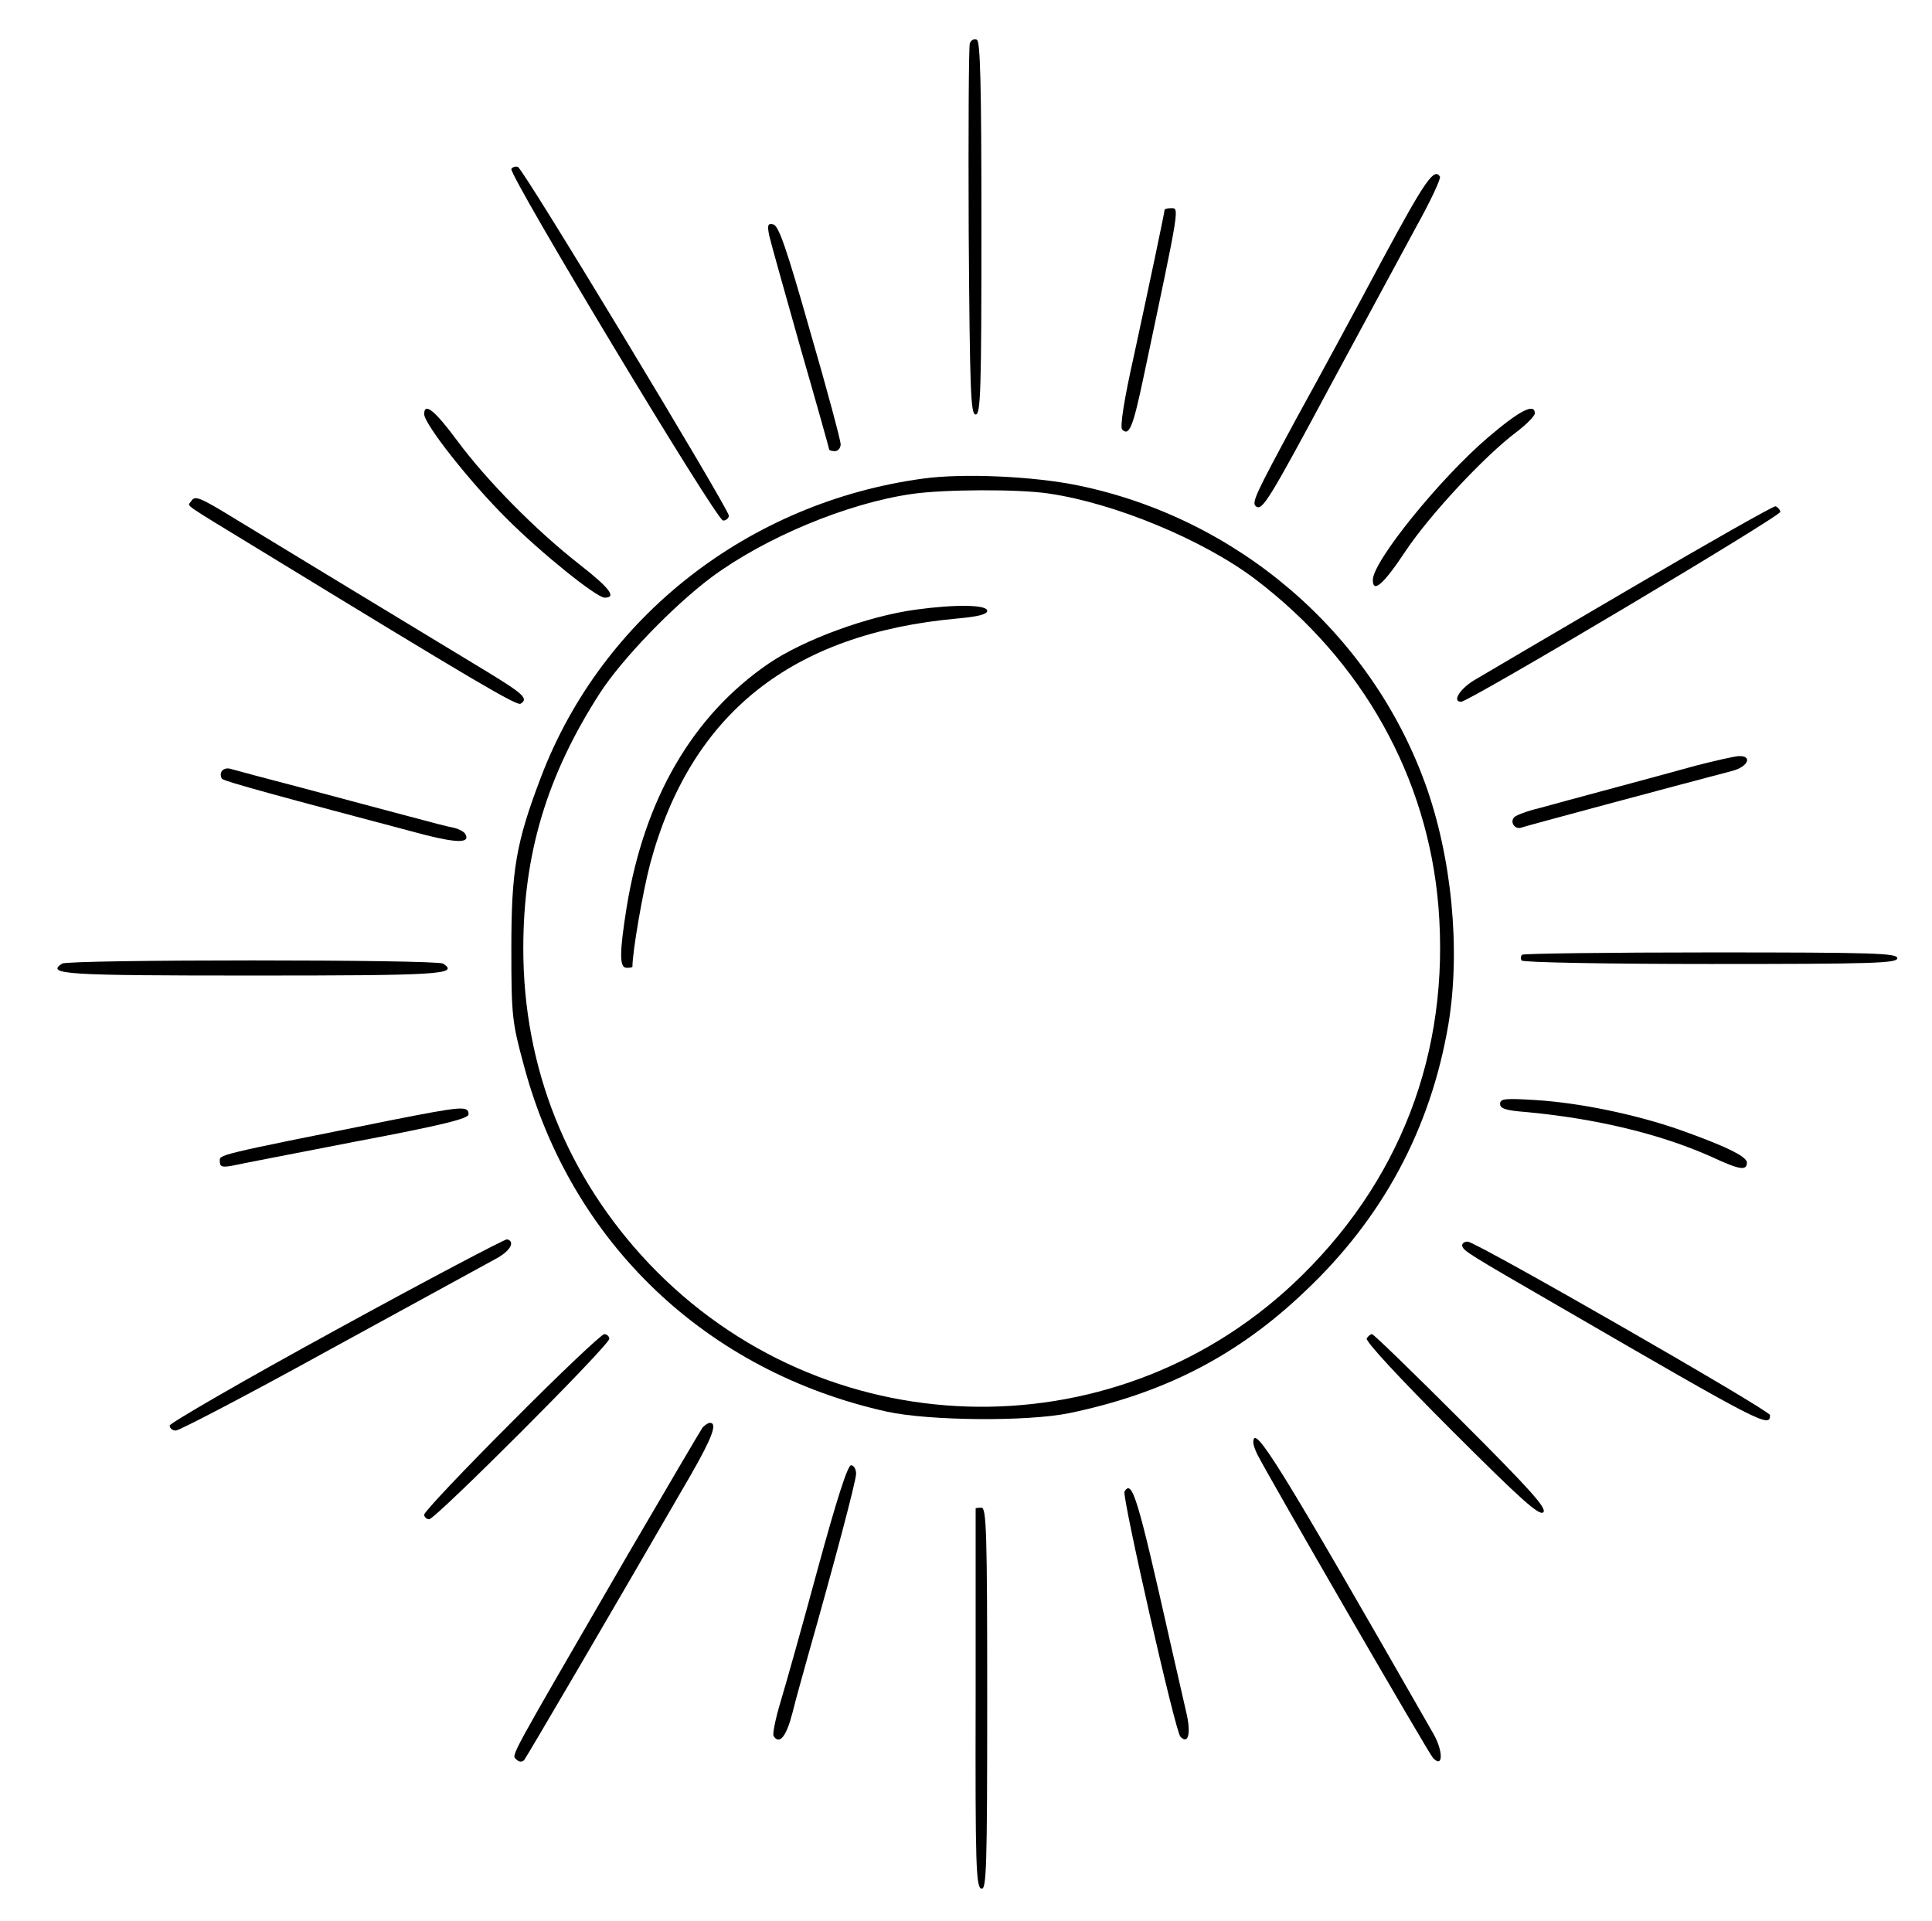
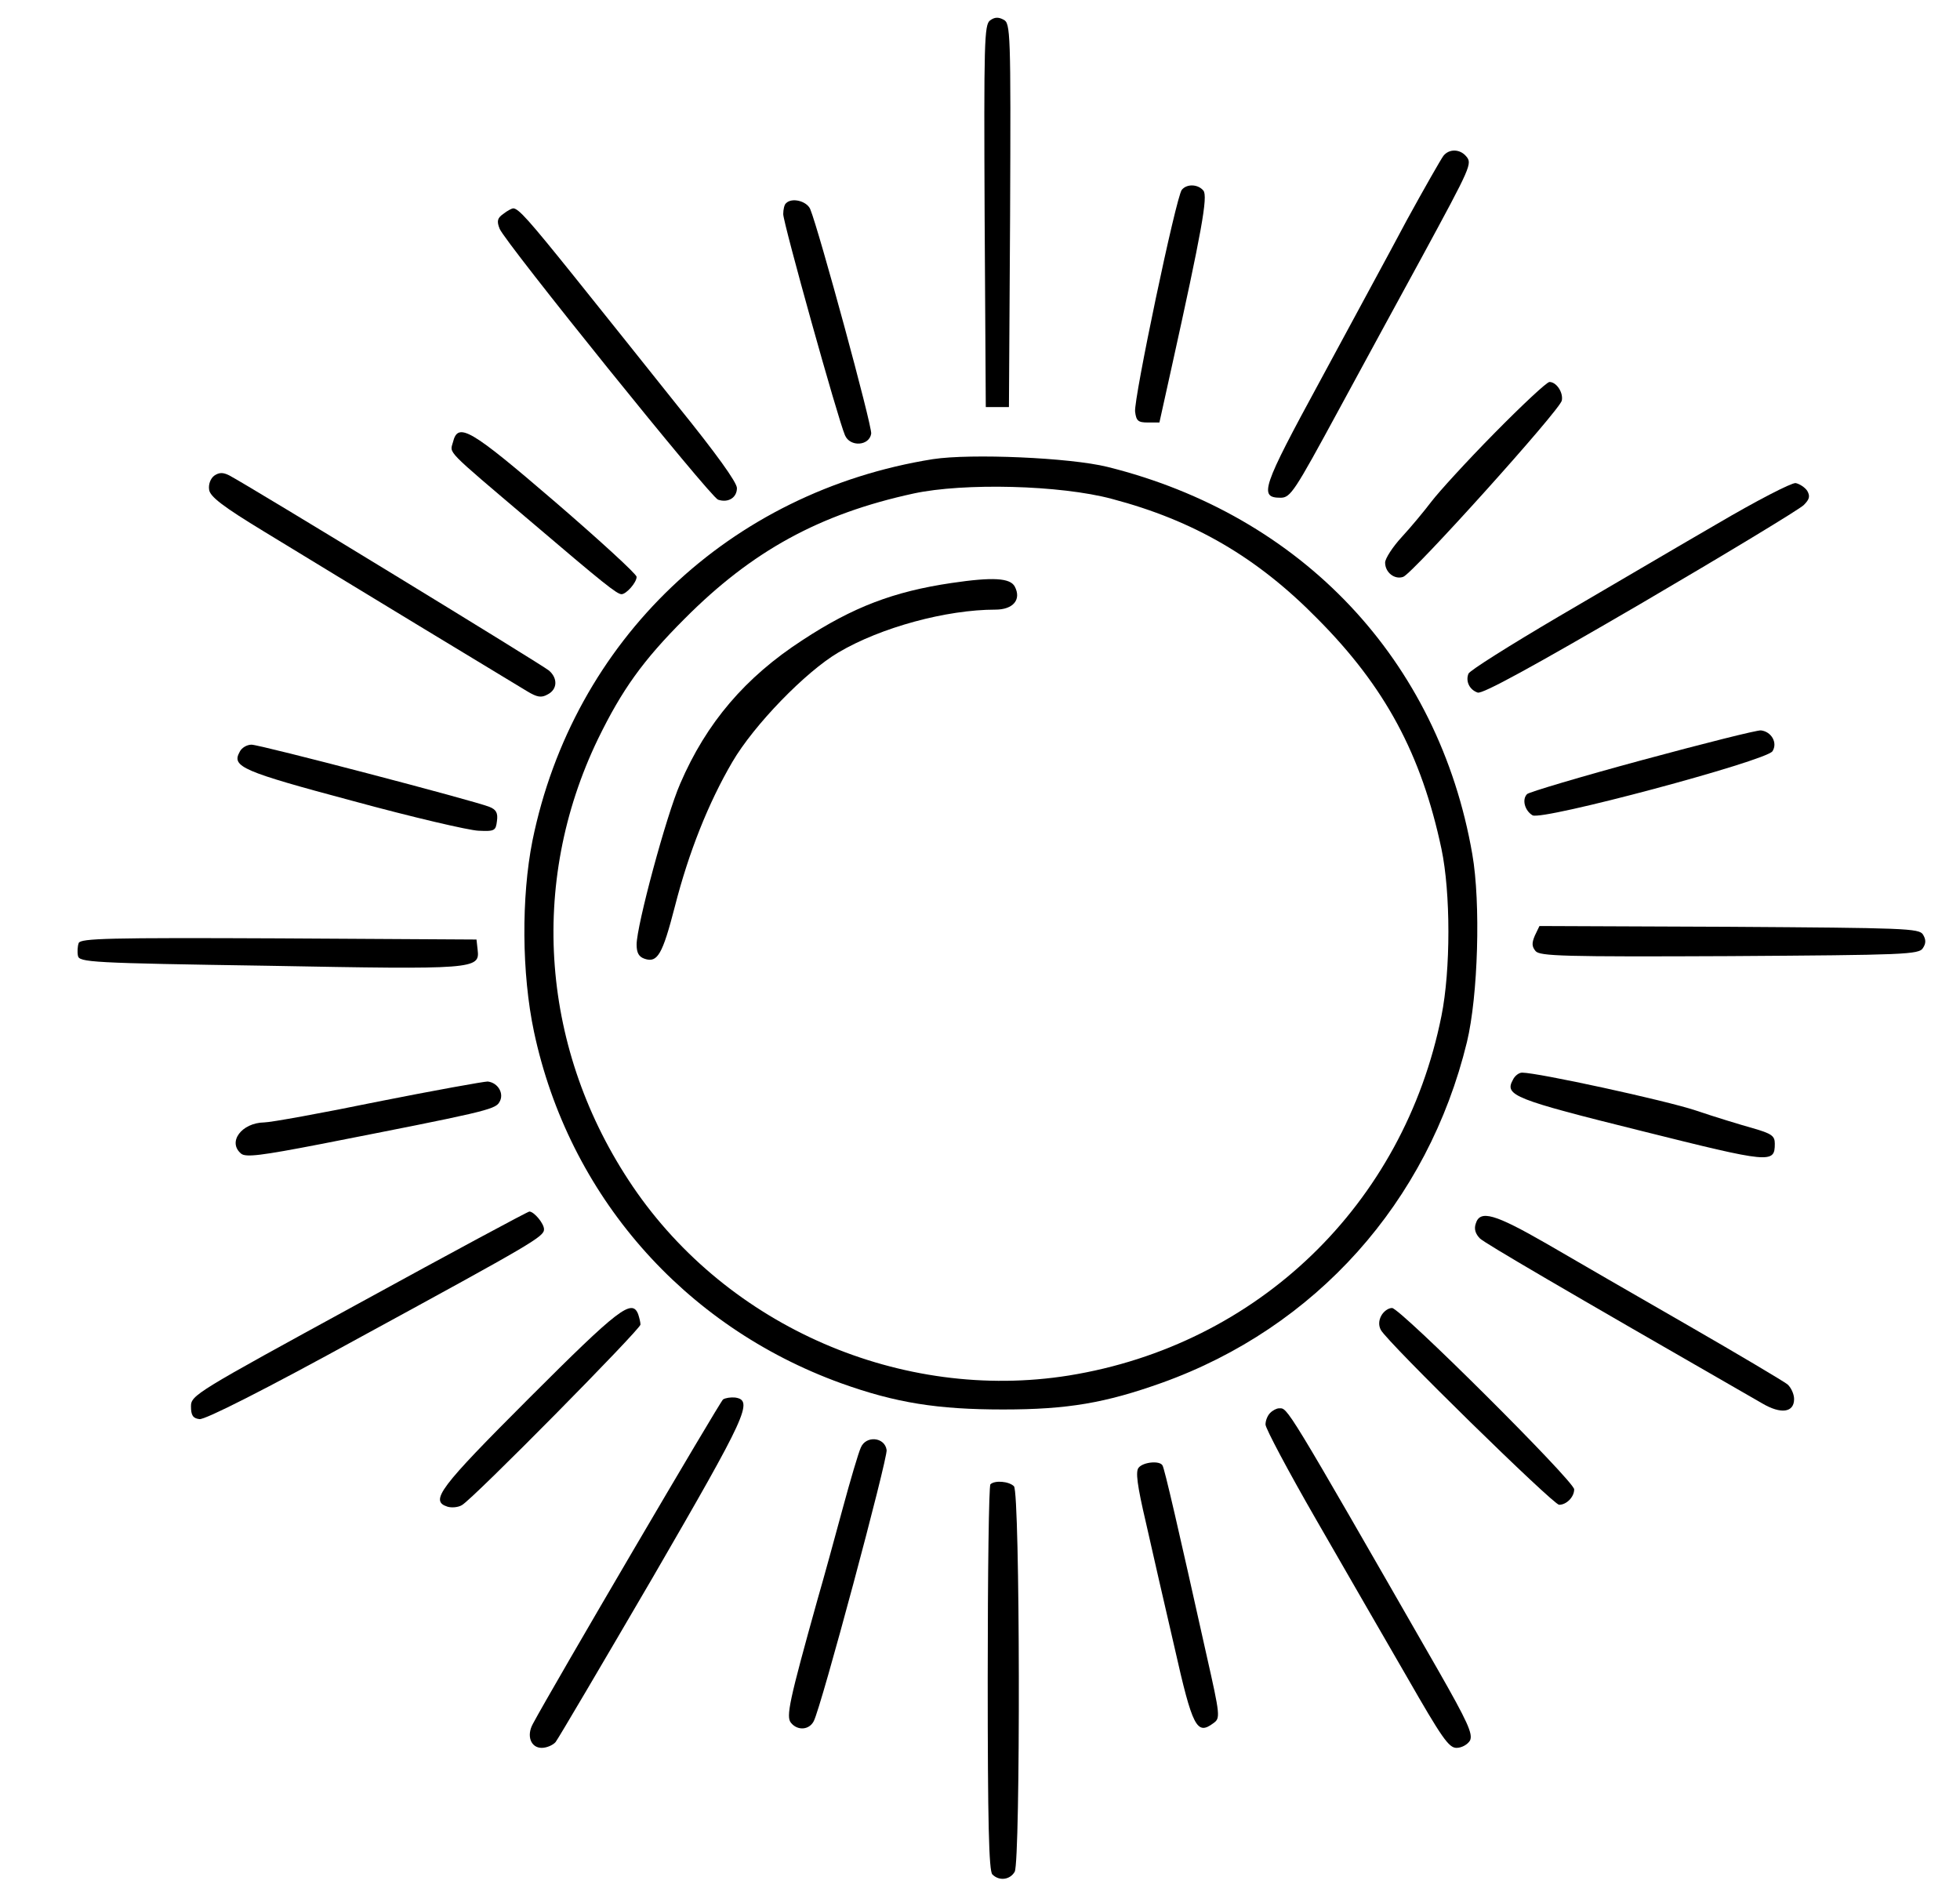
- <svg xmlns="http://www.w3.org/2000/svg" version="1.0" width="501pt" height="498pt" viewBox="0 0 501 498" preserveAspectRatio="xMidYMid meet">
-   <g transform="translate(0,498) scale(0.1,-0.1)" fill="#000000" stroke="none">
-     <path d="M2515 4868 c-3 -7 -4 -227 -3 -488 3 -414 5 -475 18 -475 13 0 15 60 15 484 0 379 -3 485 -12 488 -7 3 -15 -1 -18 -9z" />
-     <path d="M1326 4542 c-8 -14 532 -912 549 -912 8 0 15 6 15 13 -1 18 -533 900 -547 904 -6 2 -14 0 -17 -5z" />
-     <path d="M3585 4307 c-65 -122 -165 -307 -222 -410 -109 -202 -119 -222 -105 -231 16 -10 35 21 192 314 85 157 184 341 221 409 38 68 66 128 63 133 -15 24 -39 -11 -149 -215z" />
-     <path d="M3020 4436 c0 -6 -36 -177 -79 -376 -27 -120 -37 -188 -31 -194 18 -18 28 6 55 134 97 459 94 440 70 440 -8 0 -15 -2 -15 -4z" />
-     <path d="M1995 4368 c4 -18 41 -149 81 -291 41 -142 74 -260 74 -262 0 -3 7 -5 15 -5 8 0 15 8 15 18 0 9 -35 141 -79 292 -61 215 -82 276 -96 278 -14 3 -16 -1 -10 -30z" />
-     <path d="M1100 3906 c0 -26 121 -179 214 -271 90 -90 233 -205 254 -205 32 0 13 25 -65 86 -114 89 -242 219 -318 322 -57 77 -85 100 -85 68z" />
-     <path d="M3858 3845 c-125 -107 -298 -321 -298 -369 0 -36 28 -11 85 75 62 93 205 247 288 309 25 19 47 41 47 48 0 28 -40 7 -122 -63z" />
-     <path d="M2395 3739 c-453 -61 -834 -359 -992 -774 -65 -170 -77 -242 -77 -445 0 -176 2 -191 33 -305 123 -459 473 -792 941 -896 110 -24 364 -26 472 -4 246 51 437 149 611 315 203 191 327 423 373 694 32 193 9 434 -61 626 -143 392 -487 686 -899 771 -116 24 -299 32 -401 18z m325 -39 c171 -25 400 -120 535 -222 278 -211 447 -513 475 -848 31 -380 -100 -720 -377 -980 -475 -444 -1220 -421 -1670 53 -213 225 -326 508 -326 817 0 245 61 449 199 663 57 88 189 225 289 300 139 103 352 192 520 216 83 12 277 13 355 1z" />
-     <path d="M2375 3399 c-125 -17 -291 -78 -382 -140 -197 -135 -322 -350 -368 -632 -19 -119 -19 -157 0 -157 8 0 15 1 15 3 0 39 27 195 46 267 105 389 366 597 797 636 55 5 77 11 77 20 0 16 -83 17 -185 3z" />
-     <path d="M495 3679 c-9 -13 -28 1 180 -126 558 -341 665 -404 675 -398 21 13 8 25 -87 83 -187 113 -559 339 -651 395 -98 60 -107 63 -117 46z" />
-     <path d="M4230 3455 c-201 -118 -384 -225 -407 -239 -38 -23 -58 -56 -34 -56 20 0 832 483 828 493 -2 6 -7 12 -13 14 -5 1 -173 -94 -374 -212z" />
-     <path d="M4400 2995 c-119 -33 -345 -93 -409 -111 -30 -7 -59 -18 -64 -23 -13 -13 2 -34 19 -27 11 4 387 105 547 147 41 11 52 40 15 38 -13 -1 -61 -12 -108 -24z" />
-     <path d="M575 2980 c-4 -7 -3 -15 1 -20 8 -7 147 -45 529 -146 84 -21 116 -20 101 4 -3 5 -16 12 -28 15 -13 2 -66 16 -118 30 -52 14 -174 46 -270 72 -96 25 -182 48 -192 51 -9 3 -19 0 -23 -6z" />
-     <path d="M3947 2504 c-4 -4 -4 -11 -1 -15 3 -5 223 -9 490 -9 424 0 484 2 484 15 0 13 -60 15 -483 15 -266 0 -487 -3 -490 -6z" />
-     <path d="M161 2481 c-43 -28 9 -31 494 -31 485 0 537 3 494 31 -18 11 -970 11 -988 0z" />
-     <path d="M3890 2117 c0 -12 15 -17 68 -21 182 -17 348 -57 480 -116 73 -34 92 -37 92 -15 0 16 -58 44 -180 87 -114 39 -255 68 -367 75 -80 5 -93 4 -93 -10z" />
-     <path d="M1015 2075 c-464 -93 -445 -89 -445 -107 0 -14 6 -16 33 -11 17 4 163 32 322 63 222 42 290 59 290 70 0 23 -17 21 -200 -15z" />
-     <path d="M873 1532 c-238 -130 -433 -243 -433 -249 0 -7 7 -13 16 -13 9 0 191 95 403 212 212 116 404 221 426 233 38 20 52 45 30 51 -5 1 -205 -104 -442 -234z" />
-     <path d="M3792 1748 c5 -13 12 -18 258 -160 519 -301 540 -312 540 -278 0 12 -763 450 -784 450 -10 0 -16 -6 -14 -12z" />
-     <path d="M1327 1292 c-125 -125 -227 -233 -227 -240 0 -6 6 -12 13 -12 16 0 467 451 467 468 0 6 -6 12 -13 12 -7 0 -115 -102 -240 -228z" />
-     <path d="M3544 1509 c-4 -7 86 -104 219 -237 181 -181 229 -224 239 -214 10 10 -33 58 -212 237 -124 124 -228 225 -232 225 -4 0 -10 -5 -14 -11z" />
-     <path d="M1822 1278 c-5 -7 -92 -155 -193 -328 -315 -544 -303 -520 -290 -533 7 -7 14 -7 20 -2 7 9 221 374 433 741 55 96 69 134 49 134 -5 0 -13 -6 -19 -12z" />
-     <path d="M3250 1239 c0 -6 5 -20 11 -32 38 -73 444 -775 455 -786 26 -28 27 16 2 61 -402 703 -468 810 -468 757z" />
-     <path d="M2121 913 c-40 -148 -84 -304 -97 -347 -13 -43 -21 -83 -18 -88 15 -24 33 -2 49 60 9 37 28 103 40 147 67 236 125 454 125 473 0 12 -6 22 -13 22 -9 0 -38 -91 -86 -267z" />
-     <path d="M2916 1112 c-7 -12 132 -624 145 -636 21 -22 28 10 15 64 -7 30 -25 109 -40 175 -86 383 -100 429 -120 397z" />
-     <path d="M2530 1068 c0 -2 0 -223 0 -493 -1 -434 1 -490 15 -493 13 -3 15 51 15 492 0 434 -2 496 -15 496 -8 0 -15 -1 -15 -2z" />
+ <svg xmlns="http://www.w3.org/2000/svg" version="1.0" width="508pt" height="491pt" viewBox="0 0 508 491" preserveAspectRatio="xMidYMid meet">
+   <g transform="translate(0,491) scale(0.1,-0.1)" fill="#000000" stroke="none">
+     <path d="M2566 4857 c-15 -11 -16 -57 -14 -507 l3 -495 30 0 30 0 3 497 c2 477 1 498 -17 507 -13 7 -23 7 -35 -2z" />
+     <path d="M3741 4506 c-6 -8 -49 -83 -95 -167 -45 -85 -147 -272 -225 -417 -150 -276 -159 -302 -102 -302 26 0 36 16 151 228 68 125 165 304 216 397 128 236 130 241 114 260 -16 19 -44 20 -59 1z" />
+     <path d="M3063 4418 c-15 -19 -125 -543 -121 -575 3 -24 8 -28 33 -28 l30 0 31 140 c79 357 95 446 83 461 -14 17 -43 18 -56 2z" />
+     <path d="M2037 4383 c-4 -3 -7 -16 -7 -28 0 -23 142 -532 160 -573 13 -31 63 -28 68 4 3 19 -136 529 -158 582 -9 21 -48 31 -63 15z" />
+     <path d="M1305 4356 c-16 -11 -18 -19 -10 -39 14 -35 546 -695 566 -702 26 -9 49 5 49 30 0 15 -55 91 -152 211 -83 104 -205 257 -271 339 -115 143 -143 175 -157 175 -3 0 -15 -6 -25 -14z" />
+     <path d="M3874 3788 c-72 -73 -145 -153 -164 -178 -19 -25 -53 -66 -77 -92 -24 -26 -43 -56 -43 -66 0 -26 25 -45 47 -37 25 9 407 433 411 457 4 21 -14 48 -32 48 -7 0 -71 -60 -142 -132z" />
+     <path d="M1174 3764 c-8 -30 -23 -15 201 -205 189 -161 224 -189 236 -189 12 0 39 30 39 45 0 7 -95 94 -211 194 -221 190 -252 208 -265 155z" />
+     <path d="M2418 3720 c-527 -84 -932 -469 -1038 -989 -29 -146 -28 -344 4 -495 90 -423 387 -763 796 -911 142 -51 250 -68 420 -68 168 0 265 17 411 69 399 143 690 468 791 883 29 120 36 361 14 487 -87 503 -442 879 -946 1004 -97 24 -354 35 -452 20z m464 -103 c212 -56 376 -151 533 -311 175 -176 269 -351 321 -596 24 -114 24 -314 0 -433 -98 -489 -476 -853 -966 -932 -433 -69 -883 126 -1130 490 -238 351 -271 785 -90 1160 62 127 116 203 224 311 175 176 350 272 594 325 130 28 380 22 514 -14z" />
+     <path d="M2466 3399 c-149 -22 -255 -62 -386 -148 -148 -96 -249 -214 -317 -372 -36 -82 -113 -368 -113 -417 0 -22 6 -32 21 -37 33 -11 46 11 78 135 36 141 87 269 149 375 56 96 190 234 275 284 110 65 280 111 407 111 46 0 68 26 50 60 -12 22 -56 25 -164 9z" />
+     <path d="M555 3677 c-10 -8 -15 -23 -13 -36 2 -18 36 -44 143 -109 203 -124 645 -392 682 -414 25 -15 36 -17 52 -8 26 13 27 42 4 62 -16 14 -774 477 -829 506 -16 8 -26 8 -39 -1z" />
+     <path d="M4450 3552 c-102 -59 -287 -168 -412 -241 -124 -73 -229 -139 -232 -147 -8 -20 3 -42 24 -49 13 -4 144 68 422 230 222 130 412 245 423 256 15 15 17 23 9 37 -6 9 -20 18 -30 20 -11 1 -102 -46 -204 -106z" />
+     <path d="M4256 2940 c-159 -43 -293 -83 -298 -88 -14 -14 -6 -43 14 -55 23 -15 606 141 622 166 14 22 -3 51 -30 54 -10 1 -149 -34 -308 -77z" />
+     <path d="M621 2961 c-21 -38 6 -50 294 -127 154 -42 300 -76 325 -77 42 -2 45 0 48 25 3 21 -2 30 -20 37 -40 16 -594 161 -616 161 -12 0 -26 -8 -31 -19z" />
+     <path d="M3978 2485 c-8 -19 -8 -28 2 -40 11 -13 72 -15 503 -13 454 3 491 4 501 21 8 12 8 22 0 35 -10 16 -47 17 -503 20 l-491 2 -12 -25z" />
+     <path d="M204 2466 c-3 -8 -4 -23 -2 -33 3 -17 32 -19 493 -26 535 -10 549 -9 543 41 l-3 27 -513 3 c-440 2 -513 0 -518 -12z" />
+     <path d="M3921 2111 c-22 -40 3 -50 333 -132 336 -84 346 -85 346 -33 0 20 -8 26 -57 40 -32 9 -98 29 -148 46 -78 26 -409 98 -450 98 -8 0 -19 -8 -24 -19z" />
+     <path d="M980 2055 c-146 -30 -279 -54 -295 -54 -59 -1 -96 -51 -60 -81 12 -10 52 -5 207 25 418 82 451 89 462 108 14 22 -3 51 -30 54 -10 0 -138 -23 -284 -52z" />
+     <path d="M930 1532 c-423 -231 -435 -238 -435 -267 0 -23 5 -31 22 -33 14 -2 167 75 420 214 446 243 473 259 473 278 0 15 -26 46 -38 46 -4 0 -203 -107 -442 -238z" />
+     <path d="M3825 1739 c-5 -14 -1 -27 11 -39 16 -14 200 -122 731 -427 49 -29 83 -24 83 11 0 13 -8 30 -17 38 -10 8 -126 77 -258 153 -132 76 -297 171 -367 212 -134 77 -172 88 -183 52z" />
+     <path d="M1372 1287 c-234 -234 -259 -267 -212 -282 10 -3 27 -2 37 4 28 15 463 456 463 468 0 6 -3 18 -6 27 -16 41 -51 14 -282 -217z" />
+     <path d="M3580 1500 c-7 -13 -7 -26 -1 -37 18 -33 447 -453 462 -453 19 0 39 20 39 40 0 21 -451 470 -472 470 -10 0 -22 -9 -28 -20z" />
+     <path d="M1874 1283 c-8 -6 -444 -749 -493 -841 -17 -31 -5 -62 23 -62 13 0 29 7 36 15 7 9 120 201 252 427 244 421 262 459 213 466 -11 1 -25 -1 -31 -5z" />
+     <path d="M3292 1248 c-7 -7 -12 -20 -12 -30 0 -10 59 -121 131 -246 72 -125 178 -309 236 -409 90 -157 108 -183 128 -183 14 0 29 9 35 19 8 17 -6 48 -83 183 -401 699 -389 678 -412 678 -6 0 -16 -5 -23 -12z" />
+     <path d="M2231 1158 c-6 -13 -27 -84 -47 -158 -20 -74 -49 -180 -65 -235 -74 -265 -82 -304 -69 -320 17 -21 47 -19 59 4 19 35 192 681 189 703 -5 34 -54 38 -67 6z" />
+     <path d="M2951 1106 c-8 -10 -4 -44 19 -142 16 -71 49 -216 74 -323 47 -209 58 -229 101 -197 18 13 18 18 -18 177 -73 328 -109 484 -114 491 -7 13 -50 9 -62 -6z" />
+     <path d="M2567 1063 c-4 -3 -7 -230 -7 -503 0 -372 3 -499 12 -508 18 -18 46 -14 58 7 15 30 14 983 -2 999 -13 13 -50 16 -61 5z" />
  </g>
</svg>
